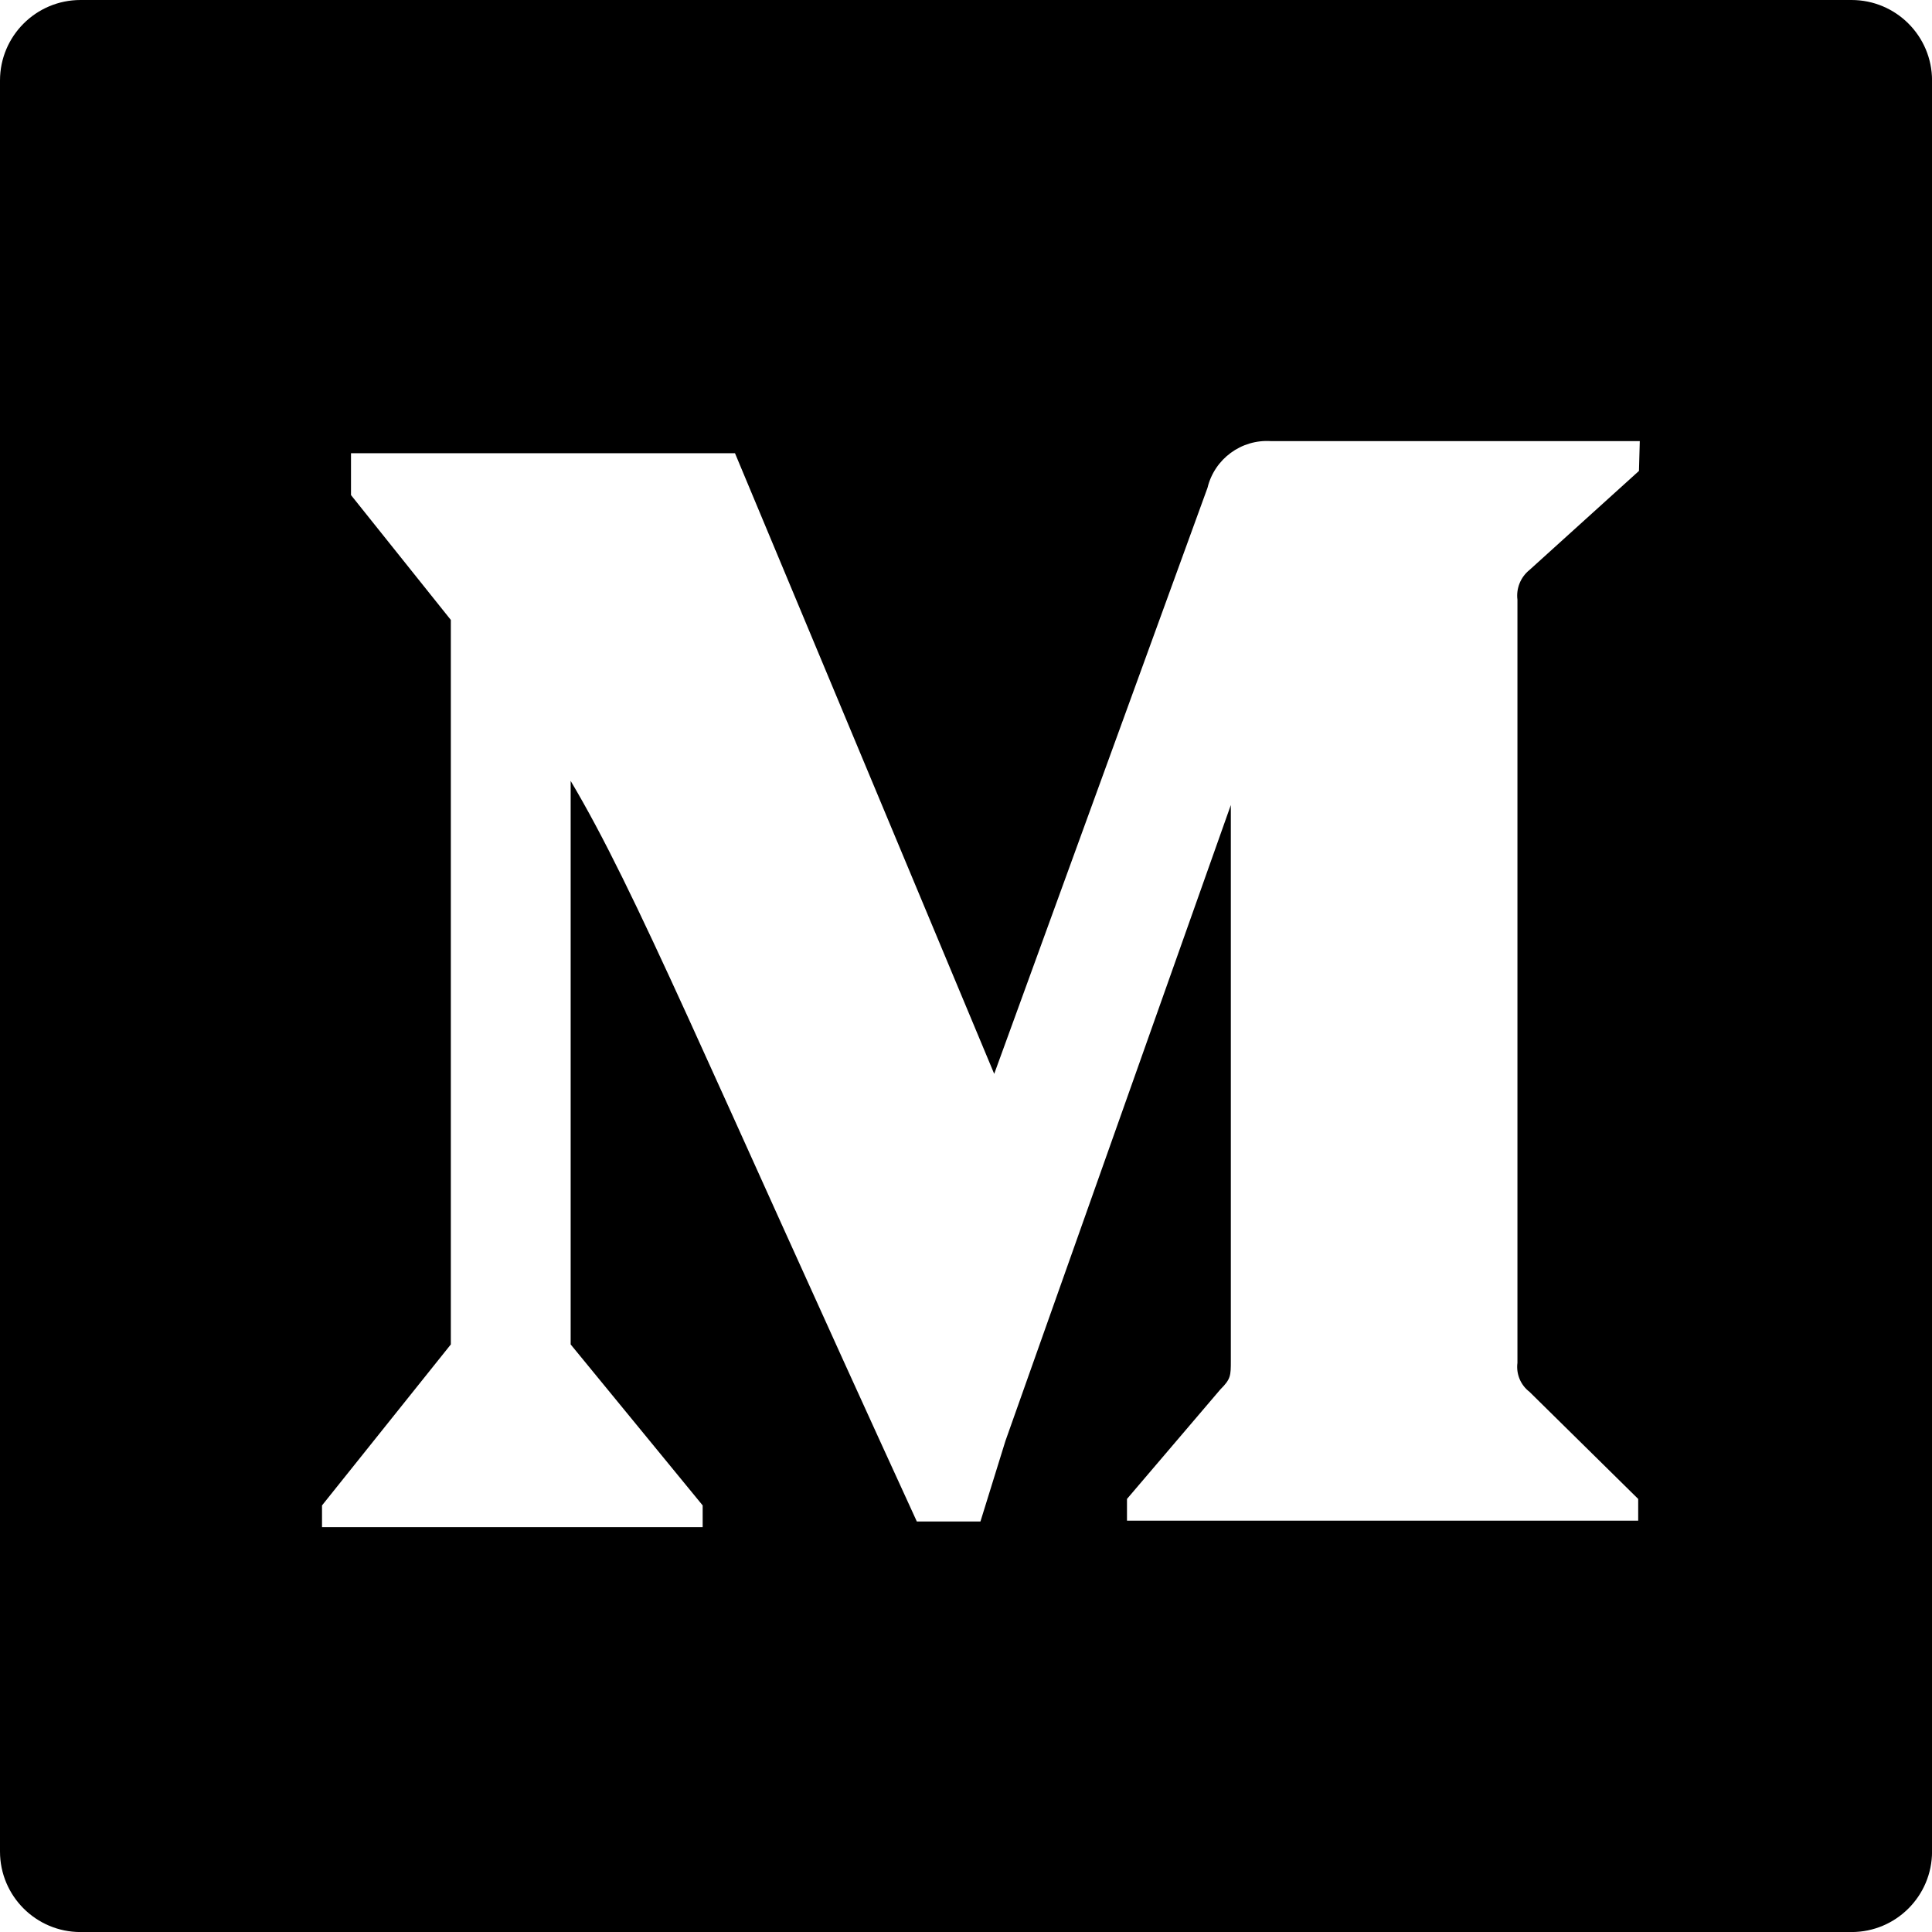
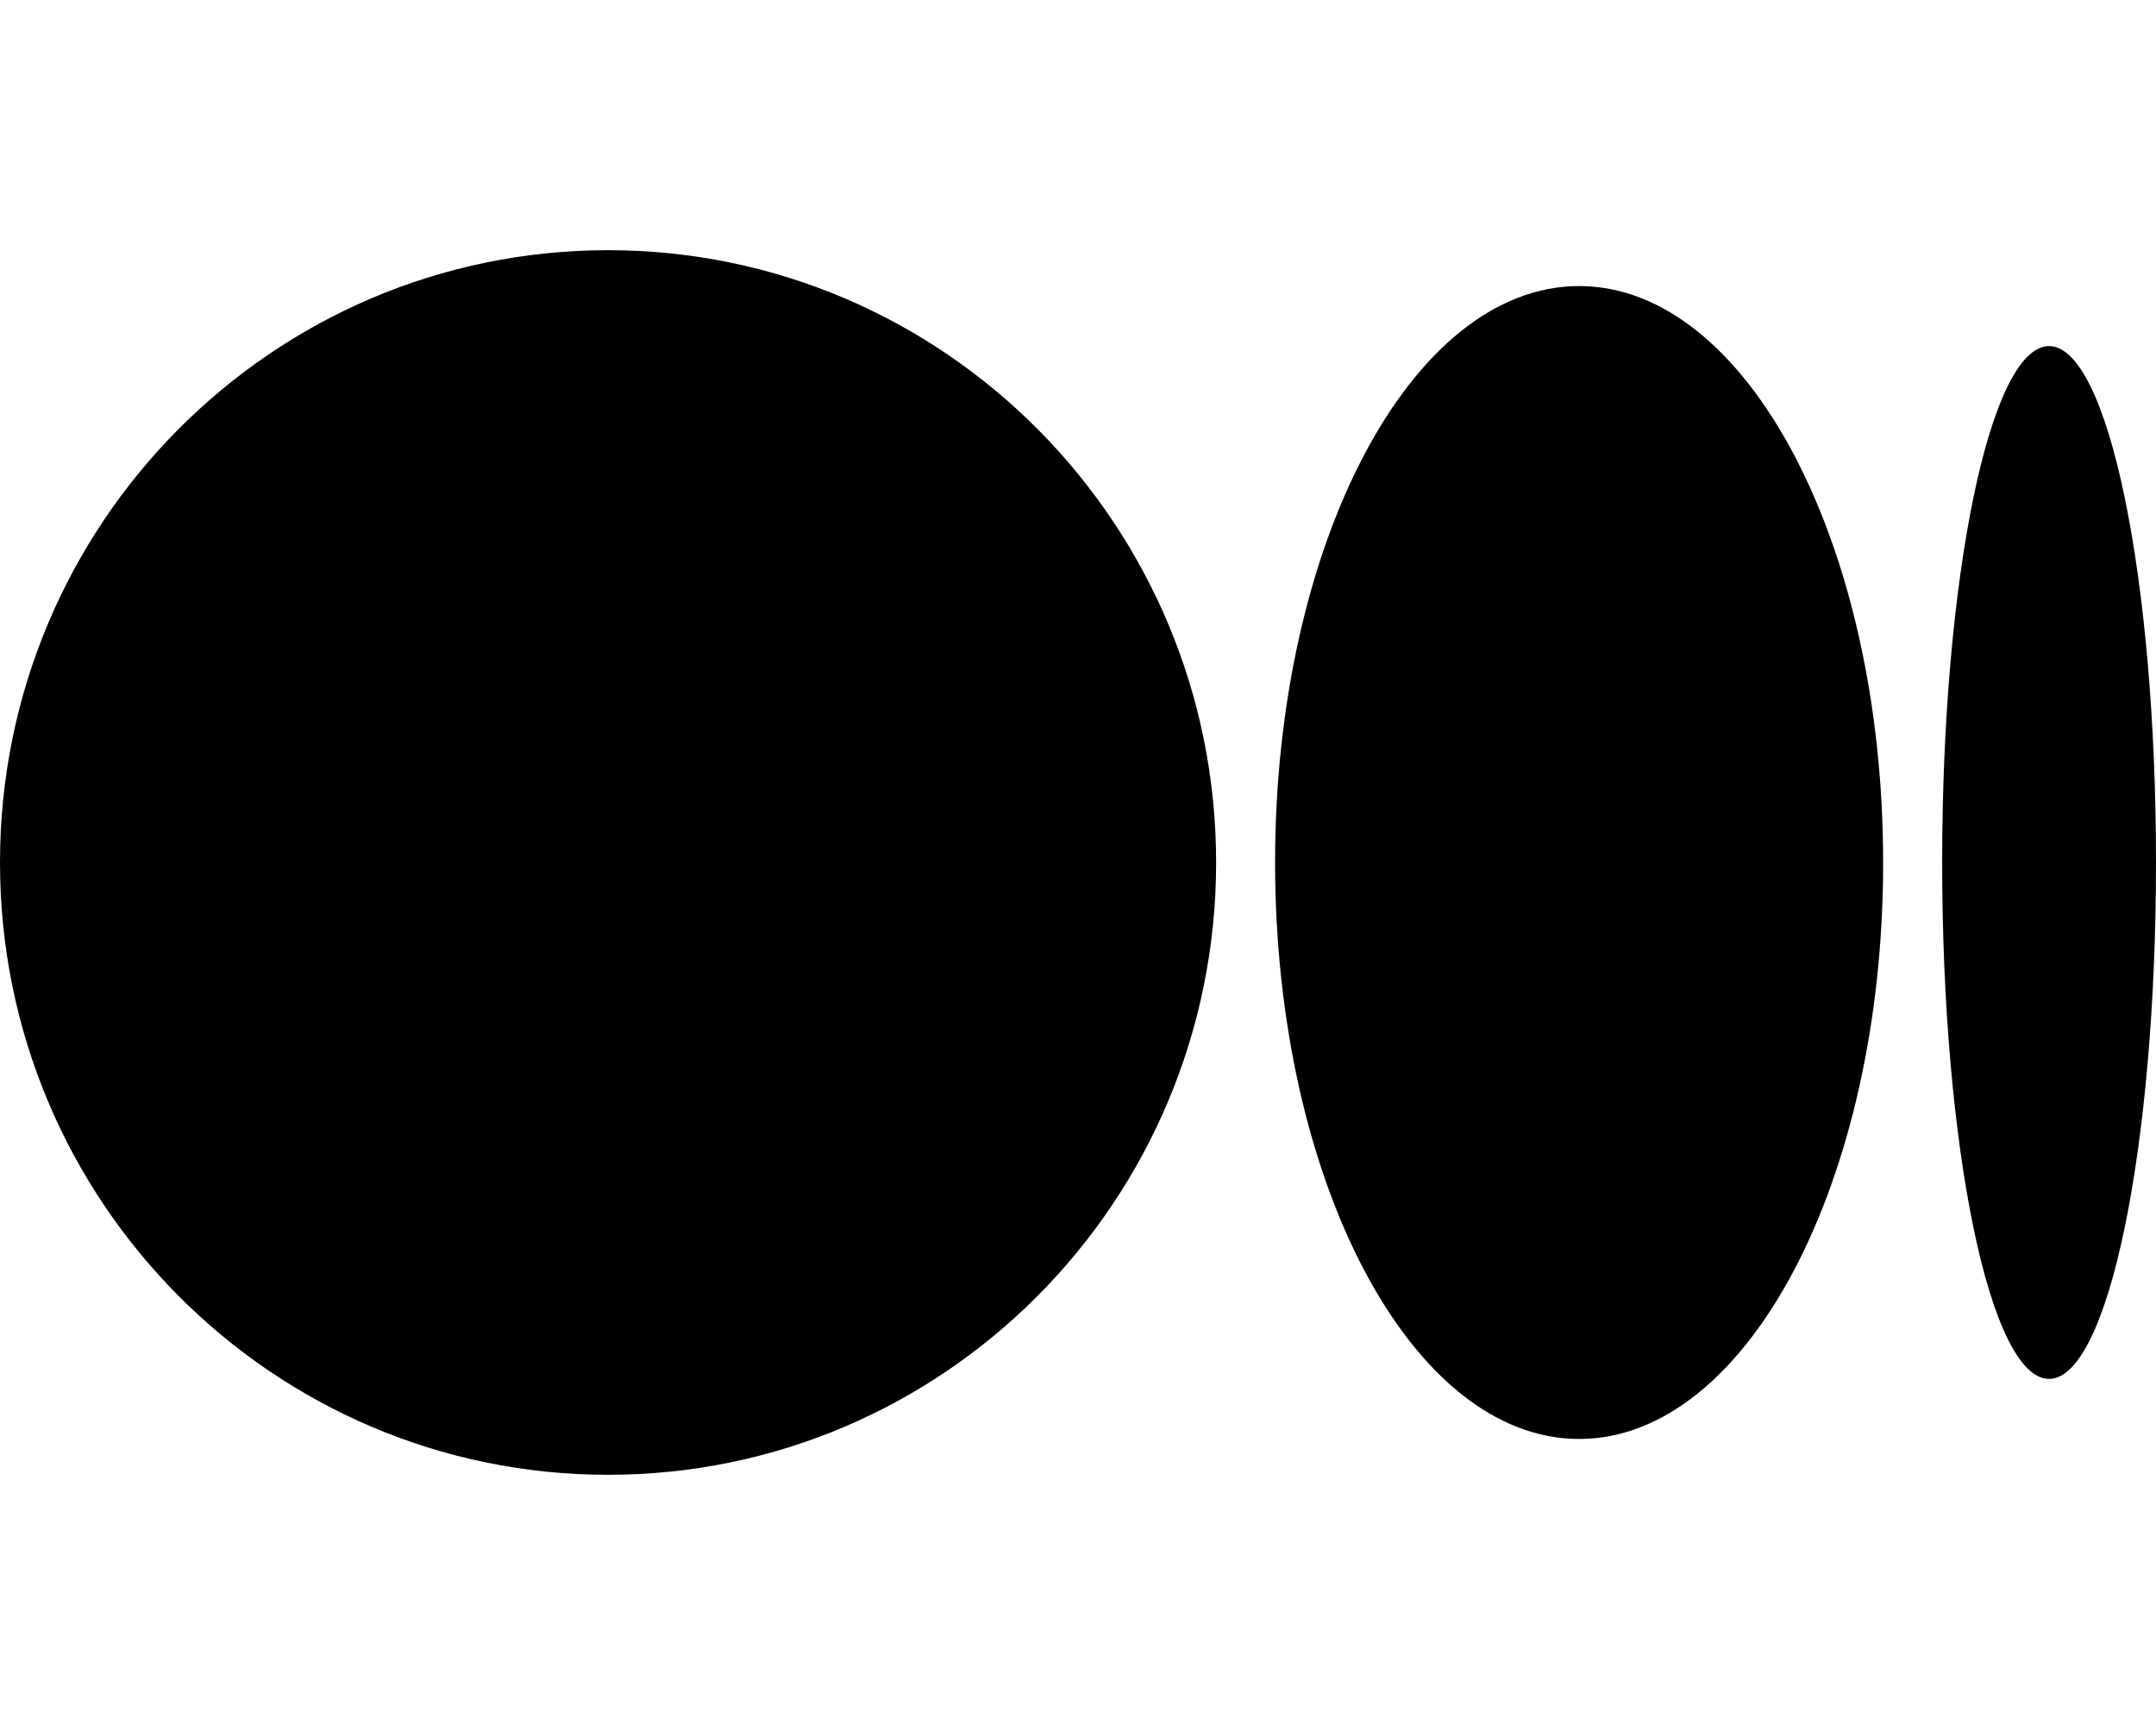
- <svg xmlns="http://www.w3.org/2000/svg" viewBox="0 0 40 40" id="Medium-New--Streamline-Streamline--3.0.svg" height="40" width="40">
-   <path d="M38.333 0H1.667a1.667 1.667 0 0 0 -1.667 1.667v36.667a1.667 1.667 0 0 0 1.667 1.667h36.667a1.667 1.667 0 0 0 1.667 -1.667V1.667a1.667 1.667 0 0 0 -1.667 -1.667Zm-4.4 9.75L31.667 11.8a0.683 0.683 0 0 0 -0.25 0.617v15.8a0.65 0.65 0 0 0 0.25 0.6l2.25 2.217v0.45H23.333v-0.45l1.933 -2.267c0.217 -0.217 0.217 -0.283 0.217 -0.6V16.667l-4.667 13.167 -0.517 1.667h-1.317c-4.417 -9.633 -5.8 -13.033 -7.167 -15.333v11.667l2.733 3.333v0.45H6.667v-0.45l2.667 -3.333v-15L7.267 10.25l0 -0.867h7.95l5.367 12.85L25 10.1a1.267 1.267 0 0 1 1.317 -0.967h7.633Z" fill="#000000" stroke-width="1" />
+ <svg xmlns="http://www.w3.org/2000/svg" viewBox="0 0 640 512">
+   <path fill="currentColor" d="M180.5,74.262C80.813,74.262,0,155.633,0,256S80.819,437.738,180.5,437.738,361,356.373,361,256,280.191,74.262,180.5,74.262Zm288.25,10.646c-49.845,0-90.245,76.619-90.245,171.095s40.406,171.1,90.251,171.1,90.251-76.619,90.251-171.1H559C559,161.5,518.6,84.908,468.752,84.908Zm139.506,17.821c-17.526,0-31.735,68.628-31.735,153.274s14.2,153.274,31.735,153.274S640,340.631,640,256C640,171.351,625.785,102.729,608.258,102.729Z" />
</svg>
